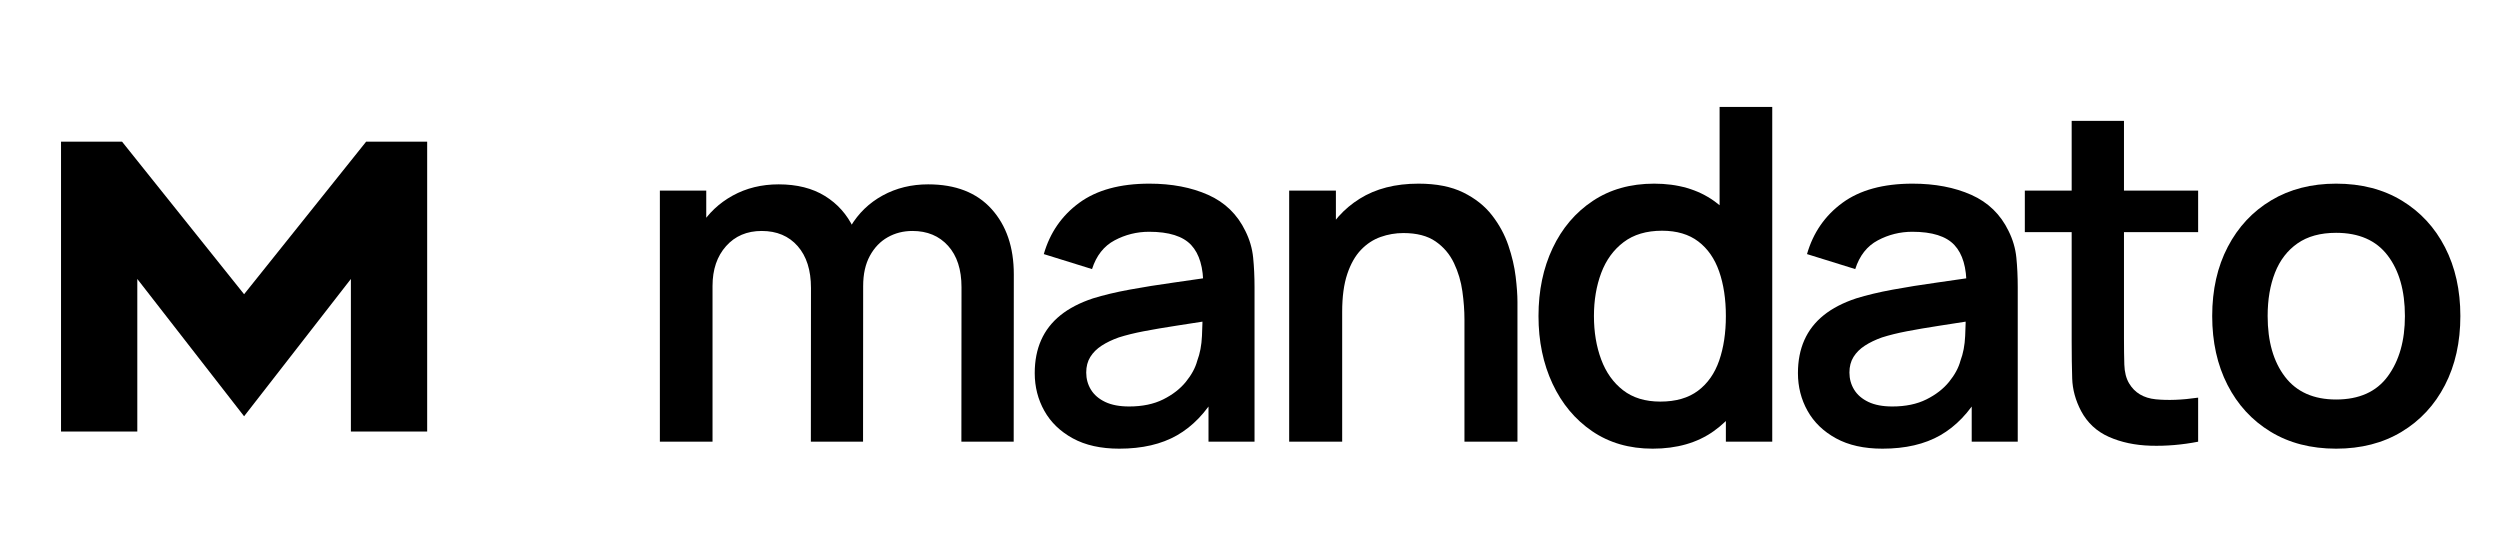
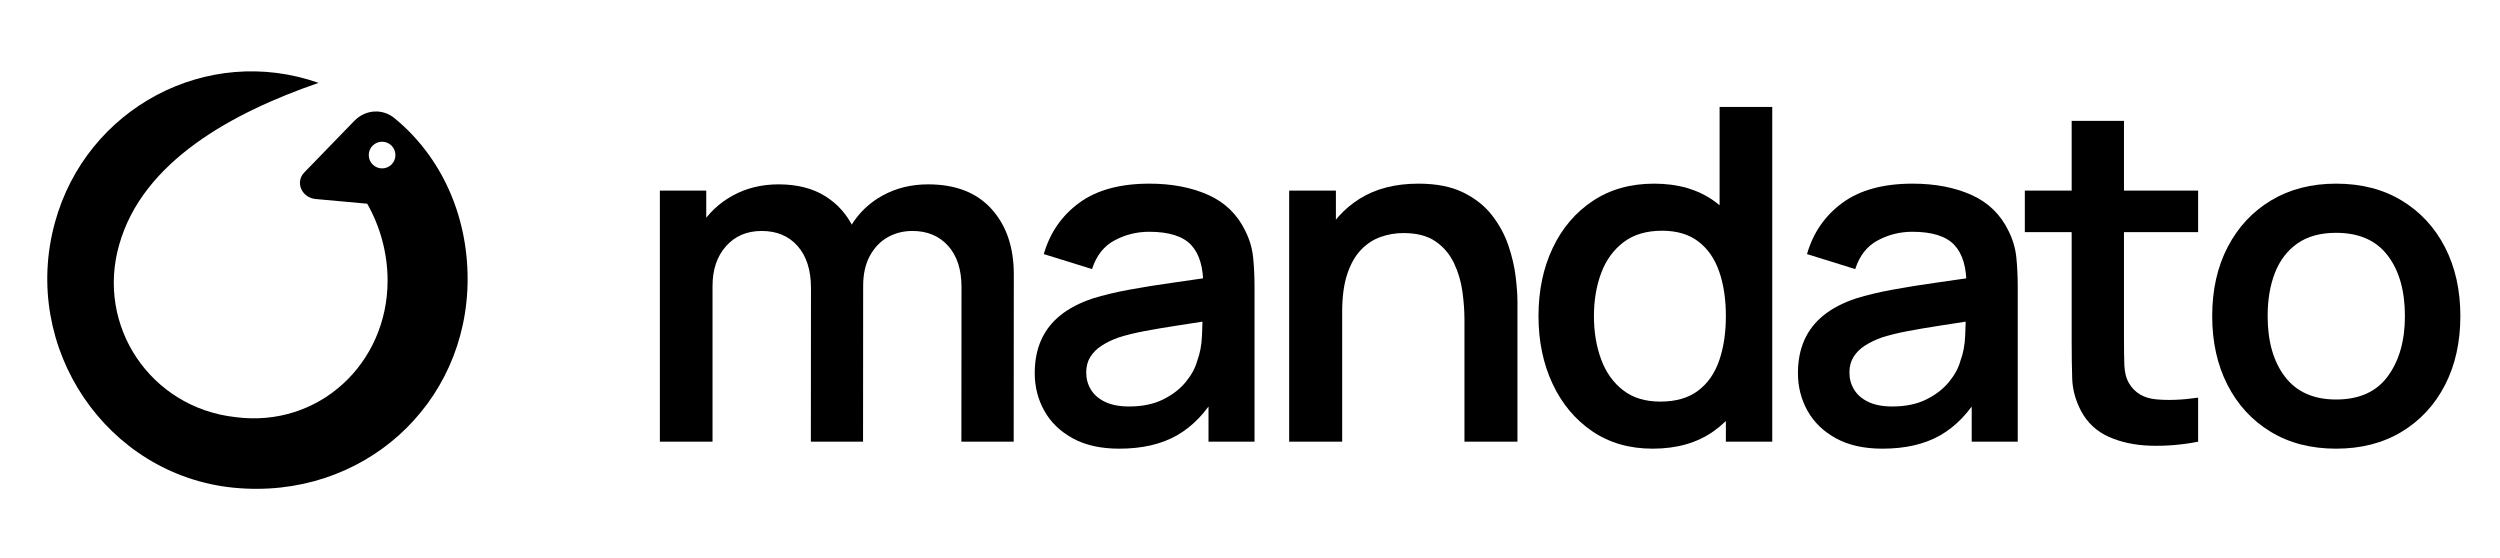
<svg xmlns="http://www.w3.org/2000/svg" viewBox="0 0 215.080 48" fill="currentColor">
-   <path d="M4 26V7h4l8 10L24 7h4v19h-5V16l-7 9-7-9v10Z" transform="translate(0 3) scale(1.3125)" />
+   <path fill-rule="evenodd" d="M20.3 3.8C13.2 1.3 5.5 5.4 3.5 12.7C1.3 20.7 6.8 28.8 14.9 29.6C23.1 30.4 29.8 24.3 29.8 16.3C29.8 12.2 28.1 8.5 25.2 6.1C24.4 5.4 23.3 5.5 22.6 6.2L19.4 9.5C18.8 10.1 19.2 11.1 20.1 11.2L23.4 11.5C24.2 12.9 24.7 14.6 24.7 16.4C24.7 21.7 20.3 25.8 15 25.1C9.6 24.5 6.1 19.3 7.6 14.1C9.1 8.8 14.8 5.7 20.3 3.8Z M23.5 8.4a.85.85 0 1 0 1.7 0a.85.85 0 1 0-1.7 0Z" transform="translate(0 2) scale(1.35)" />
  <g transform="translate(54 38) scale(0.02 -0.02)">
    <path d="M1435.5 0 1436 664.5Q1436 778.5 1378.375 842.5Q1320.75 906.5 1225 906.5Q1166.25 906.5 1118.375 879.375Q1070.5 852.25 1041.75 799.375Q1013 746.5 1013 670L909 727Q907.75 840 958.75 925.75Q1009.75 1011.5 1097.125 1059.25Q1184.5 1107 1292.5 1107Q1469.5 1107 1565.25 1000.875Q1661 894.75 1661 720L1660.5 0ZM138.5 0V1080H338V756.5H365V0ZM788 0 788.5 661Q788.5 776.25 731.25 841.375Q674 906.5 576.5 906.5Q481.25 906.5 423.125 841.125Q365 775.75 365 670L261 738Q261 843.5 312.5 926.875Q364 1010.25 451.75 1058.625Q539.5 1107 649.5 1107Q767.5 1107 848.625 1056.875Q929.75 1006.75 971.375 919Q1013 831.25 1013 718.5L1012.5 0Z" transform="translate(0.000 0)" />
    <path d="M443.5 -30Q325 -30 243.875 14.375Q162.75 58.75 121.375 132.625Q80 206.5 80 295Q80 375 107.625 437.125Q135.25 499.25 190.625 543.875Q246 588.5 330.5 616.5Q399 637.75 488.125 654.125Q577.25 670.5 678.75 684.625Q780.25 698.75 886 714.5L805 669Q806.25 788.75 753.125 845.875Q700 903 572 903Q493 903 423.625 866.125Q354.25 829.25 326.5 742.5L119 807Q158.75 945 271.375 1027.5Q384 1110 573 1110Q717.75 1110 826 1061.75Q934.25 1013.5 986 906.5Q1013.5 851.5 1019.5 792.25Q1025.5 733 1025.5 664V0H827.5V240.5L863 205.5Q793 85.25 692.375 27.625Q591.75 -30 443.5 -30ZM486 151.5Q571.5 151.5 632.5 181.875Q693.5 212.25 730.25 257.625Q767 303 779 348Q796.75 395 799.375 454.875Q802 514.75 802 551L873 527.5Q769 511.25 689.375 499Q609.75 486.75 549.25 475.125Q488.75 463.5 441.5 448.5Q399.25 433.5 367.875 413.125Q336.5 392.75 319 364.5Q301.5 336.25 301.5 297.5Q301.5 256.75 321.875 223.625Q342.25 190.5 383.125 171Q424 151.5 486 151.5Z" transform="translate(1671.000 0)" />
    <path d="M892.5 0V525.5Q892.5 582.25 883.625 646.5Q874.75 710.75 847.5 768.125Q820.25 825.5 768.25 861.5Q716.25 897.5 630 897.5Q579 897.5 531.625 880.625Q484.25 863.75 447.25 825.125Q410.25 786.5 388.375 721.25Q366.5 656 366.5 558.5L230 613.5Q230 755.75 284.25 868.125Q338.5 980.5 442 1045.25Q545.5 1110 694.5 1110Q810.25 1110 887.375 1072Q964.5 1034 1011.25 973.625Q1058 913.25 1081.5 843.875Q1105 774.5 1112.75 710.125Q1120.5 645.75 1120.5 601.5V0ZM138.5 0V1080H339.5V756.5H366.5V0Z" transform="translate(2707.000 0)" />
    <path d="M571 -30Q421 -30 310.875 45.125Q200.75 120.25 140.375 249.375Q80 378.5 80 540.5Q80 704 140.875 832.625Q201.75 961.25 313.375 1035.625Q425 1110 577.5 1110Q730.75 1110 835.375 1035.375Q940 960.75 993.75 831.875Q1047.5 703 1047.5 540.5Q1047.5 378.75 993.5 249.625Q939.5 120.5 833.5 45.25Q727.5 -30 571 -30ZM604 172.5Q704 172.5 766.25 219.25Q828.5 266 857.25 349.125Q886 432.25 886 540.5Q886 649.25 857.125 732.125Q828.25 815 767.5 861.25Q706.75 907.5 611.5 907.5Q511 907.5 446 858.25Q381 809 349.75 725.75Q318.5 642.5 318.5 540.5Q318.5 437.5 349.5 354Q380.5 270.5 443.625 221.5Q506.75 172.5 604 172.5ZM886 0V767.5H859V1440H1085.5V0Z" transform="translate(3838.000 0)" />
    <path d="M443.5 -30Q325 -30 243.875 14.375Q162.75 58.75 121.375 132.625Q80 206.5 80 295Q80 375 107.625 437.125Q135.25 499.25 190.625 543.875Q246 588.5 330.5 616.5Q399 637.75 488.125 654.125Q577.25 670.5 678.75 684.625Q780.25 698.75 886 714.5L805 669Q806.25 788.75 753.125 845.875Q700 903 572 903Q493 903 423.625 866.125Q354.25 829.25 326.5 742.5L119 807Q158.75 945 271.375 1027.5Q384 1110 573 1110Q717.75 1110 826 1061.75Q934.25 1013.5 986 906.5Q1013.5 851.5 1019.5 792.25Q1025.5 733 1025.5 664V0H827.5V240.5L863 205.5Q793 85.25 692.375 27.625Q591.75 -30 443.5 -30ZM486 151.5Q571.5 151.5 632.5 181.875Q693.5 212.25 730.25 257.625Q767 303 779 348Q796.75 395 799.375 454.875Q802 514.75 802 551L873 527.5Q769 511.25 689.375 499Q609.75 486.75 549.25 475.125Q488.75 463.5 441.5 448.5Q399.25 433.5 367.875 413.125Q336.5 392.75 319 364.5Q301.5 336.25 301.5 297.5Q301.5 256.75 321.875 223.625Q342.25 190.5 383.125 171Q424 151.5 486 151.5Z" transform="translate(4954.000 0)" />
    <path d="M765.5 0Q661.25 -20.25 560.875 -17.25Q460.5 -14.25 381.625 20.75Q302.75 55.75 262 132Q226 200.75 223.75 271.75Q221.5 342.75 221.5 433V1380H446.5V445Q446.5 380.25 448 331.625Q449.5 283 468.5 251Q504.5 190.25 583.25 182.375Q662 174.5 765.5 189.5ZM20 901.5V1080H765.5V901.5Z" transform="translate(5990.000 0)" />
    <path d="M613 -30Q450.75 -30 331 43Q211.25 116 145.625 244.625Q80 373.25 80 540.5Q80 709.75 147 838.125Q214 966.5 333.875 1038.25Q453.75 1110 613 1110Q775.5 1110 895.625 1037.125Q1015.75 964.25 1081.625 835.875Q1147.5 707.5 1147.5 540.5Q1147.5 371.75 1081.125 243.25Q1014.75 114.75 894.5 42.375Q774.25 -30 613 -30ZM613 181.5Q762.25 181.5 835.625 281.75Q909 382 909 540.5Q909 703.75 834.75 801.125Q760.5 898.5 613 898.5Q512 898.5 446.875 853Q381.75 807.5 350.125 727Q318.5 646.5 318.5 540.5Q318.5 376.75 393.25 279.125Q468 181.5 613 181.5Z" transform="translate(6736.000 0)" />
  </g>
</svg>
